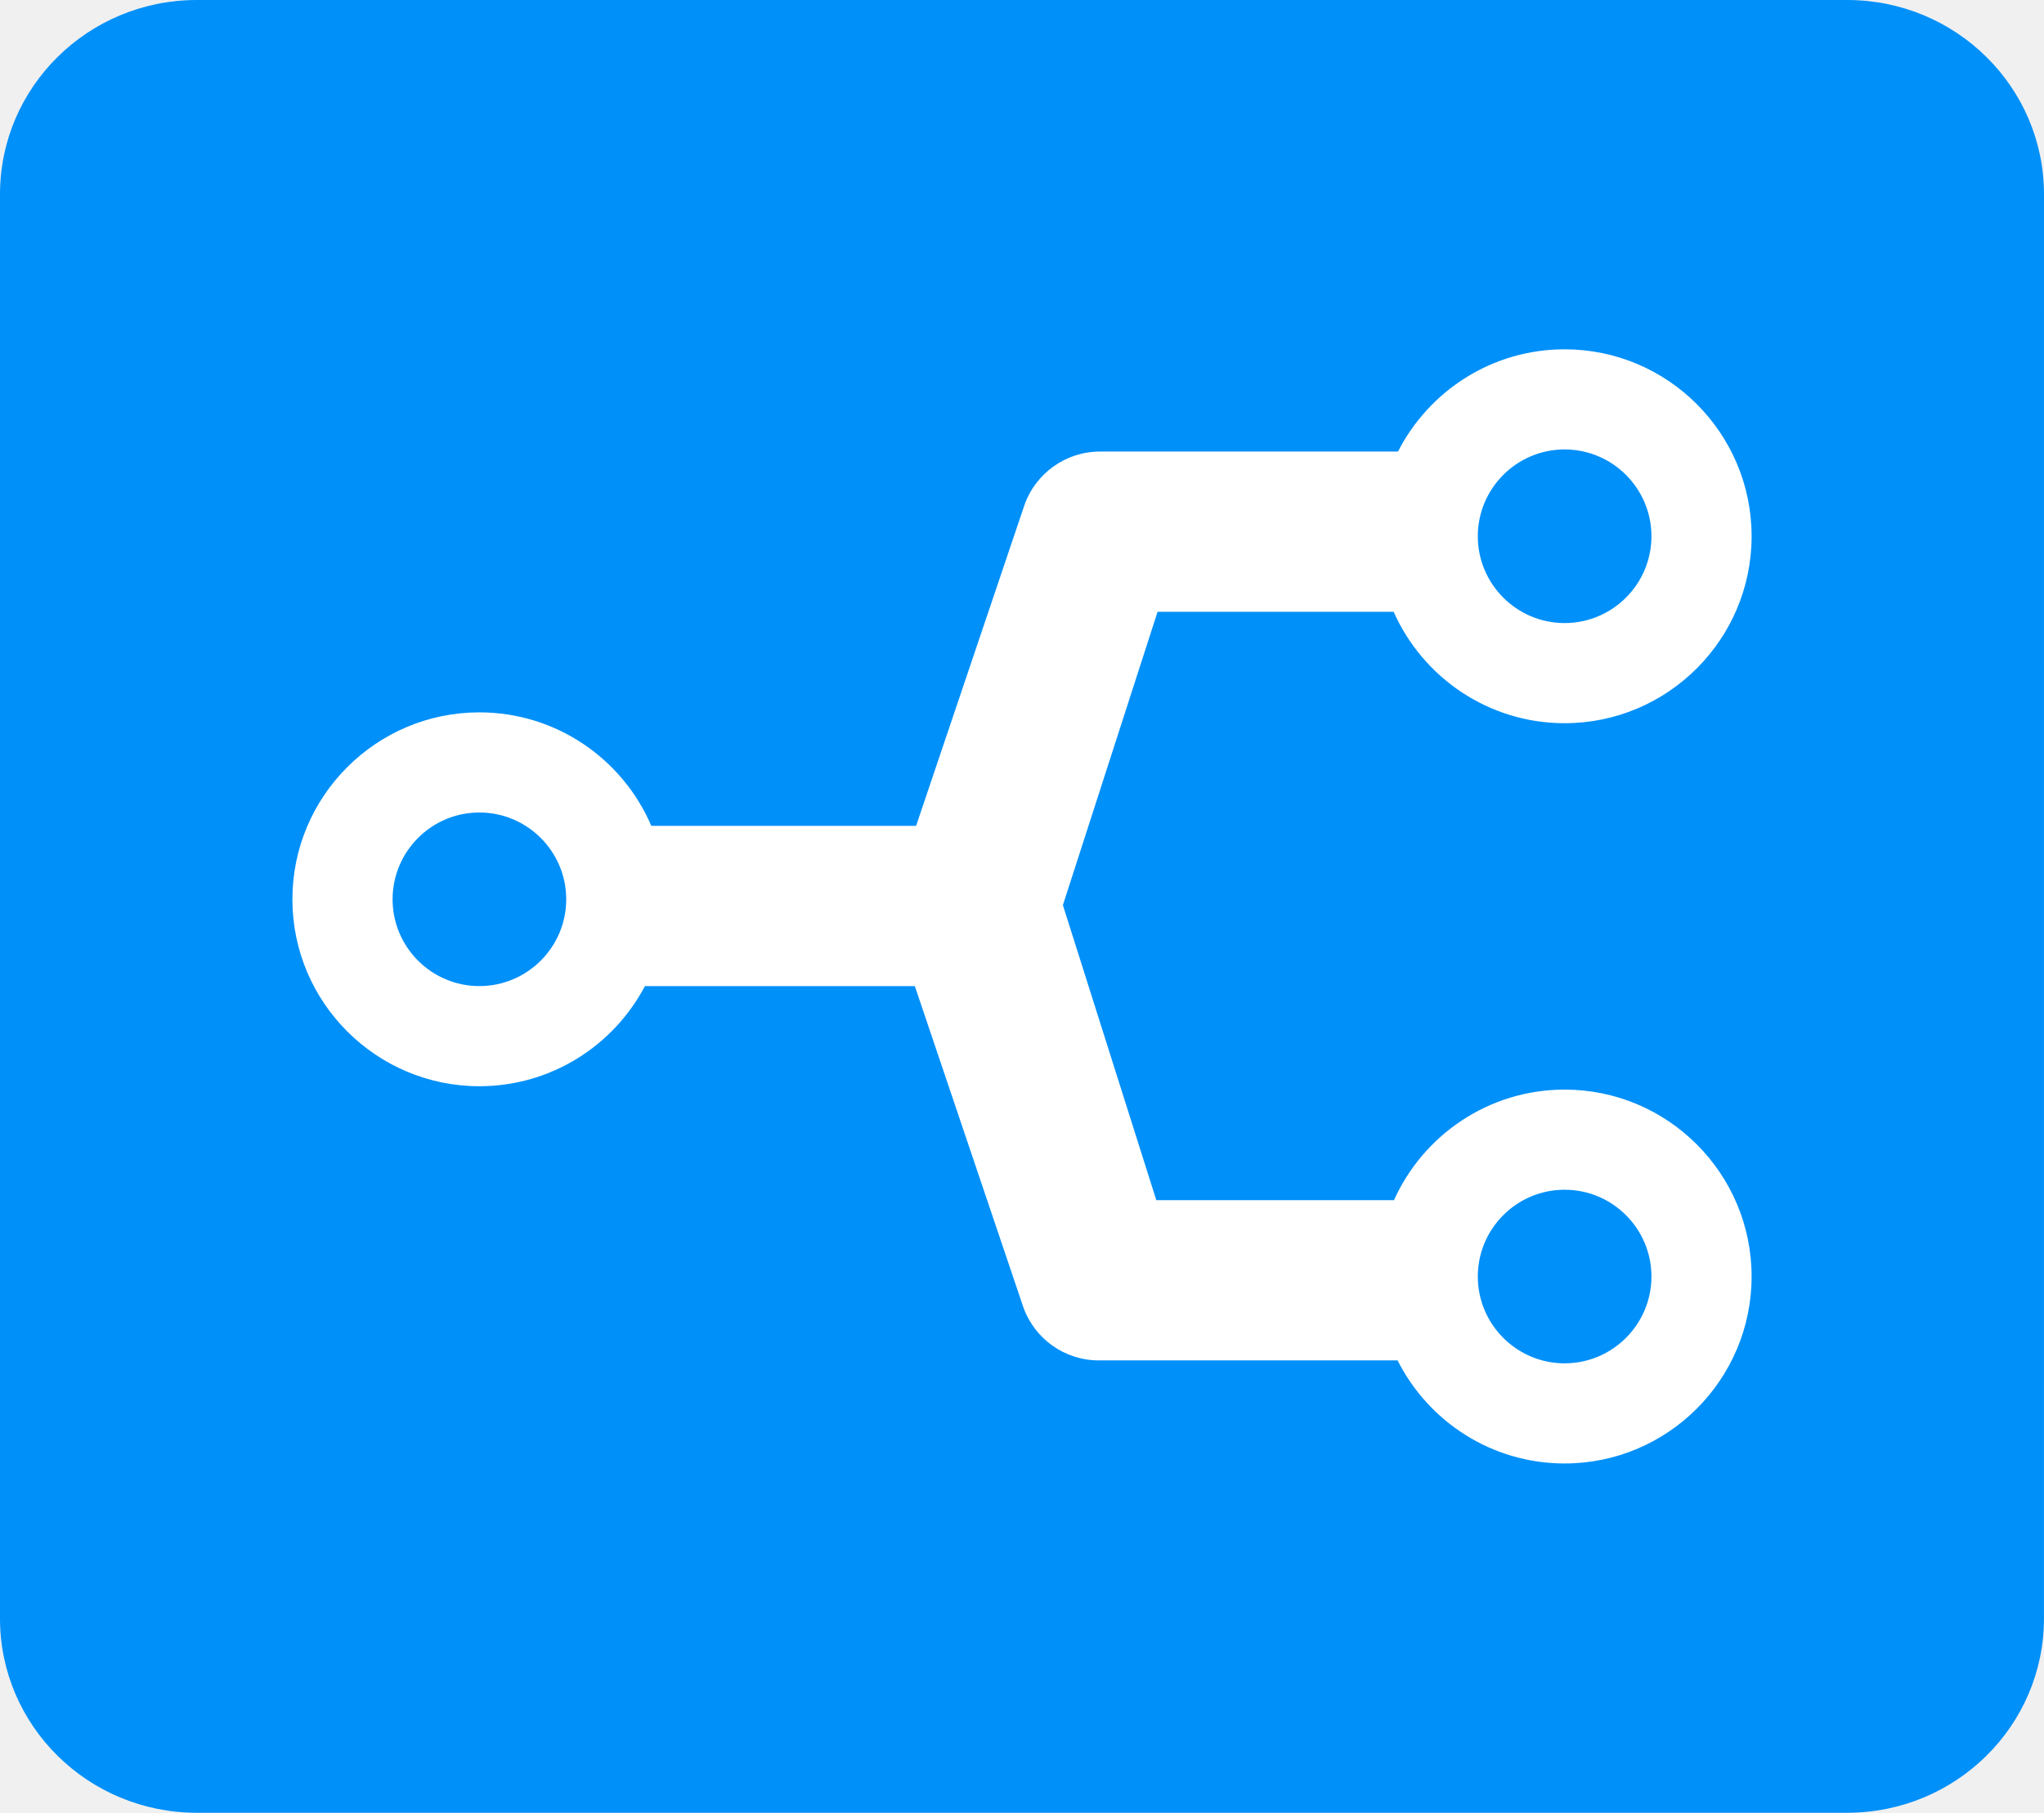
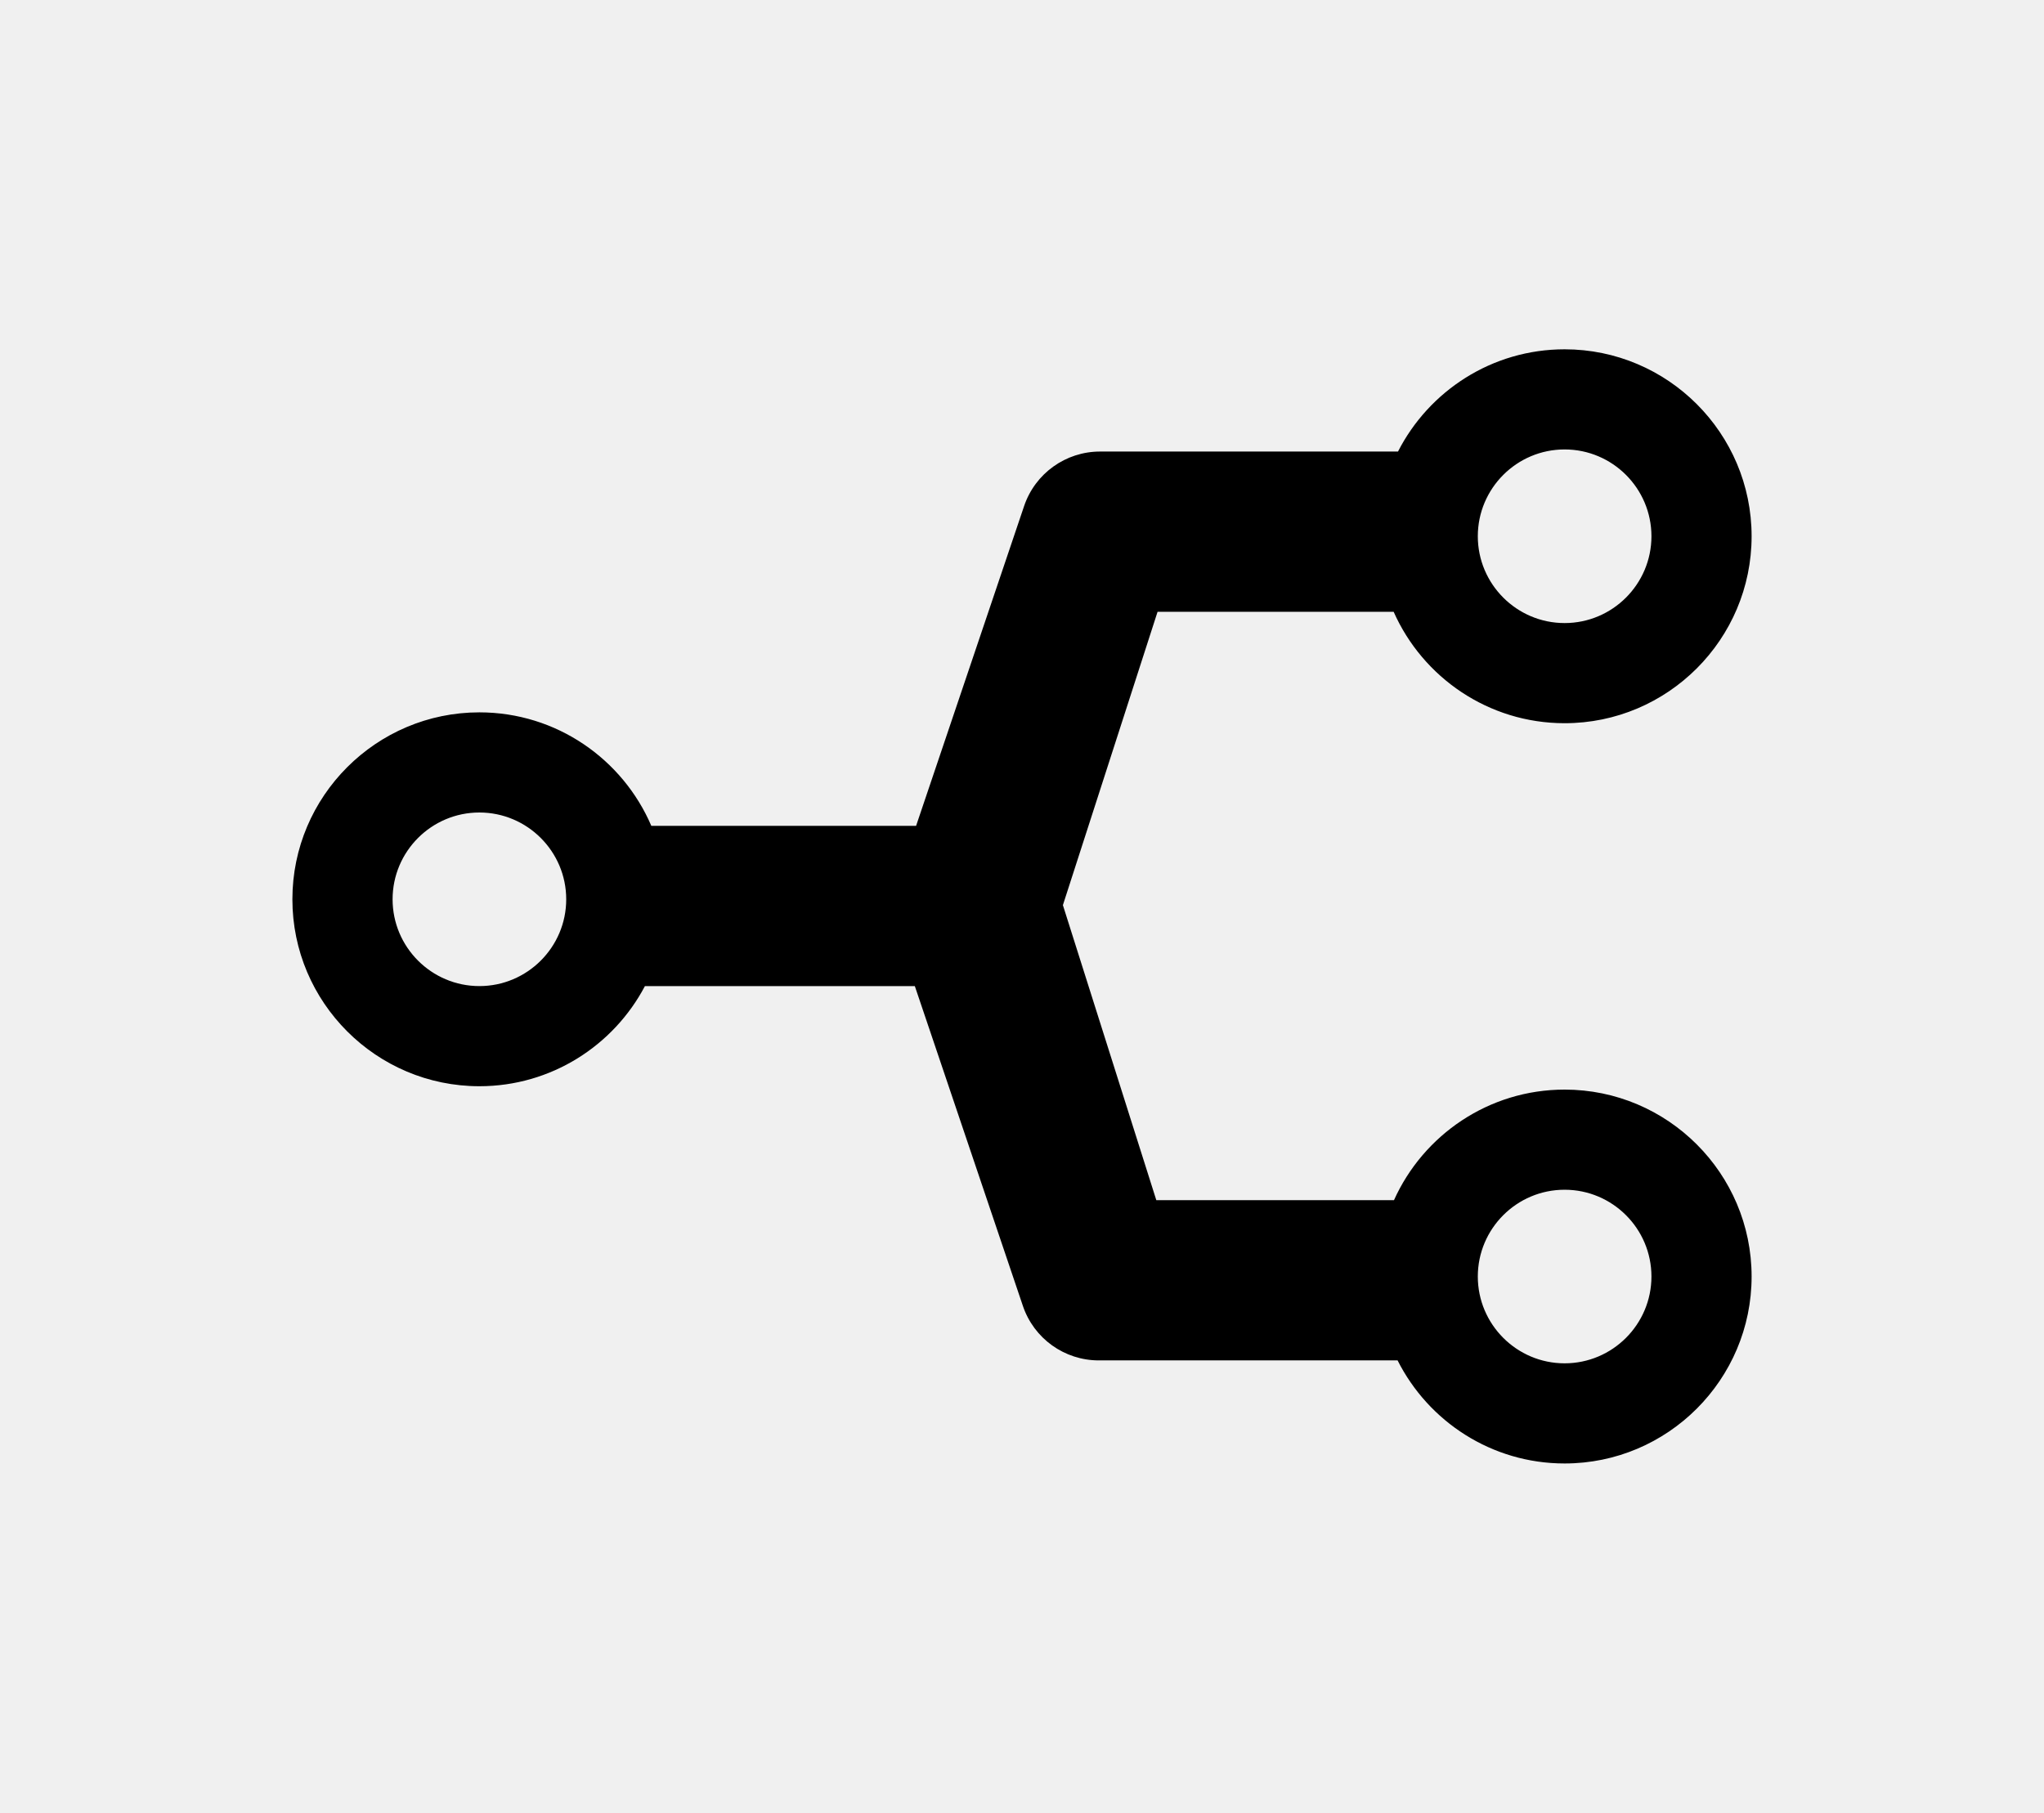
<svg xmlns="http://www.w3.org/2000/svg" viewBox="0 0 256 227.094">
-   <path fill="#0090f9" d="M231.347 0C244.96 0 255.995 10.893 256 24.336c-.005 0-.005 178.422-.005 178.422 0 13.439-11.035 24.336-24.648 24.336H24.652C11.038 227.094 0 216.197 0 202.758V24.336C0 10.893 11.038 0 24.652 0z" />
-   <path fill="#fff" d="M195.959 136.499c-9.505 0-17.703 5.695-21.37 13.852h-29.767l-11.7-36.961 11.857-36.75h29.567c3.64 8.212 11.868 13.96 21.413 13.96 12.915 0 23.42-10.506 23.42-23.421s-10.505-23.42-23.42-23.42c-9.095 0-16.988 5.215-20.867 12.808h-37.314a10.04 10.04 0 0 0-9.512 6.824l-13.531 40.068h-33.16C77.993 95.104 69.693 89.24 60.041 89.24c-12.912 0-23.42 10.505-23.42 23.42 0 12.912 10.508 23.417 23.42 23.417 8.992 0 16.809-5.095 20.732-12.545h33.804l13.535 40.068a10.031 10.031 0 0 0 9.509 6.824h37.42c3.856 7.652 11.783 12.912 20.918 12.912 12.915 0 23.42-10.506 23.42-23.42 0-12.912-10.505-23.417-23.42-23.417zm0-80.195c5.996 0 10.875 4.879 10.875 10.875s-4.879 10.875-10.875 10.875-10.871-4.88-10.871-10.875c0-5.996 4.875-10.875 10.871-10.875zM60.041 123.532c-5.996 0-10.871-4.879-10.871-10.871 0-5.997 4.875-10.875 10.871-10.875s10.875 4.878 10.875 10.875c0 5.992-4.879 10.871-10.875 10.871zm135.918 47.258c-5.996 0-10.871-4.879-10.871-10.875s4.875-10.871 10.871-10.871 10.875 4.875 10.875 10.871-4.879 10.875-10.875 10.875z" />
+   <path fill="#000" d="M195.959 136.499c-9.505 0-17.703 5.695-21.37 13.852h-29.767l-11.7-36.961 11.857-36.75h29.567c3.64 8.212 11.868 13.96 21.413 13.96 12.915 0 23.42-10.506 23.42-23.421s-10.505-23.42-23.42-23.42c-9.095 0-16.988 5.215-20.867 12.808h-37.314a10.04 10.04 0 0 0-9.512 6.824l-13.531 40.068h-33.16C77.993 95.104 69.693 89.24 60.041 89.24c-12.912 0-23.42 10.505-23.42 23.42 0 12.912 10.508 23.417 23.42 23.417 8.992 0 16.809-5.095 20.732-12.545h33.804l13.535 40.068a10.031 10.031 0 0 0 9.509 6.824h37.42c3.856 7.652 11.783 12.912 20.918 12.912 12.915 0 23.42-10.506 23.42-23.42 0-12.912-10.505-23.417-23.42-23.417zm0-80.195c5.996 0 10.875 4.879 10.875 10.875s-4.879 10.875-10.875 10.875-10.871-4.88-10.871-10.875c0-5.996 4.875-10.875 10.871-10.875zM60.041 123.532c-5.996 0-10.871-4.879-10.871-10.871 0-5.997 4.875-10.875 10.871-10.875s10.875 4.878 10.875 10.875c0 5.992-4.879 10.871-10.875 10.871zm135.918 47.258c-5.996 0-10.871-4.879-10.871-10.875s4.875-10.871 10.871-10.871 10.875 4.875 10.875 10.871-4.879 10.875-10.875 10.875z" />
</svg>
